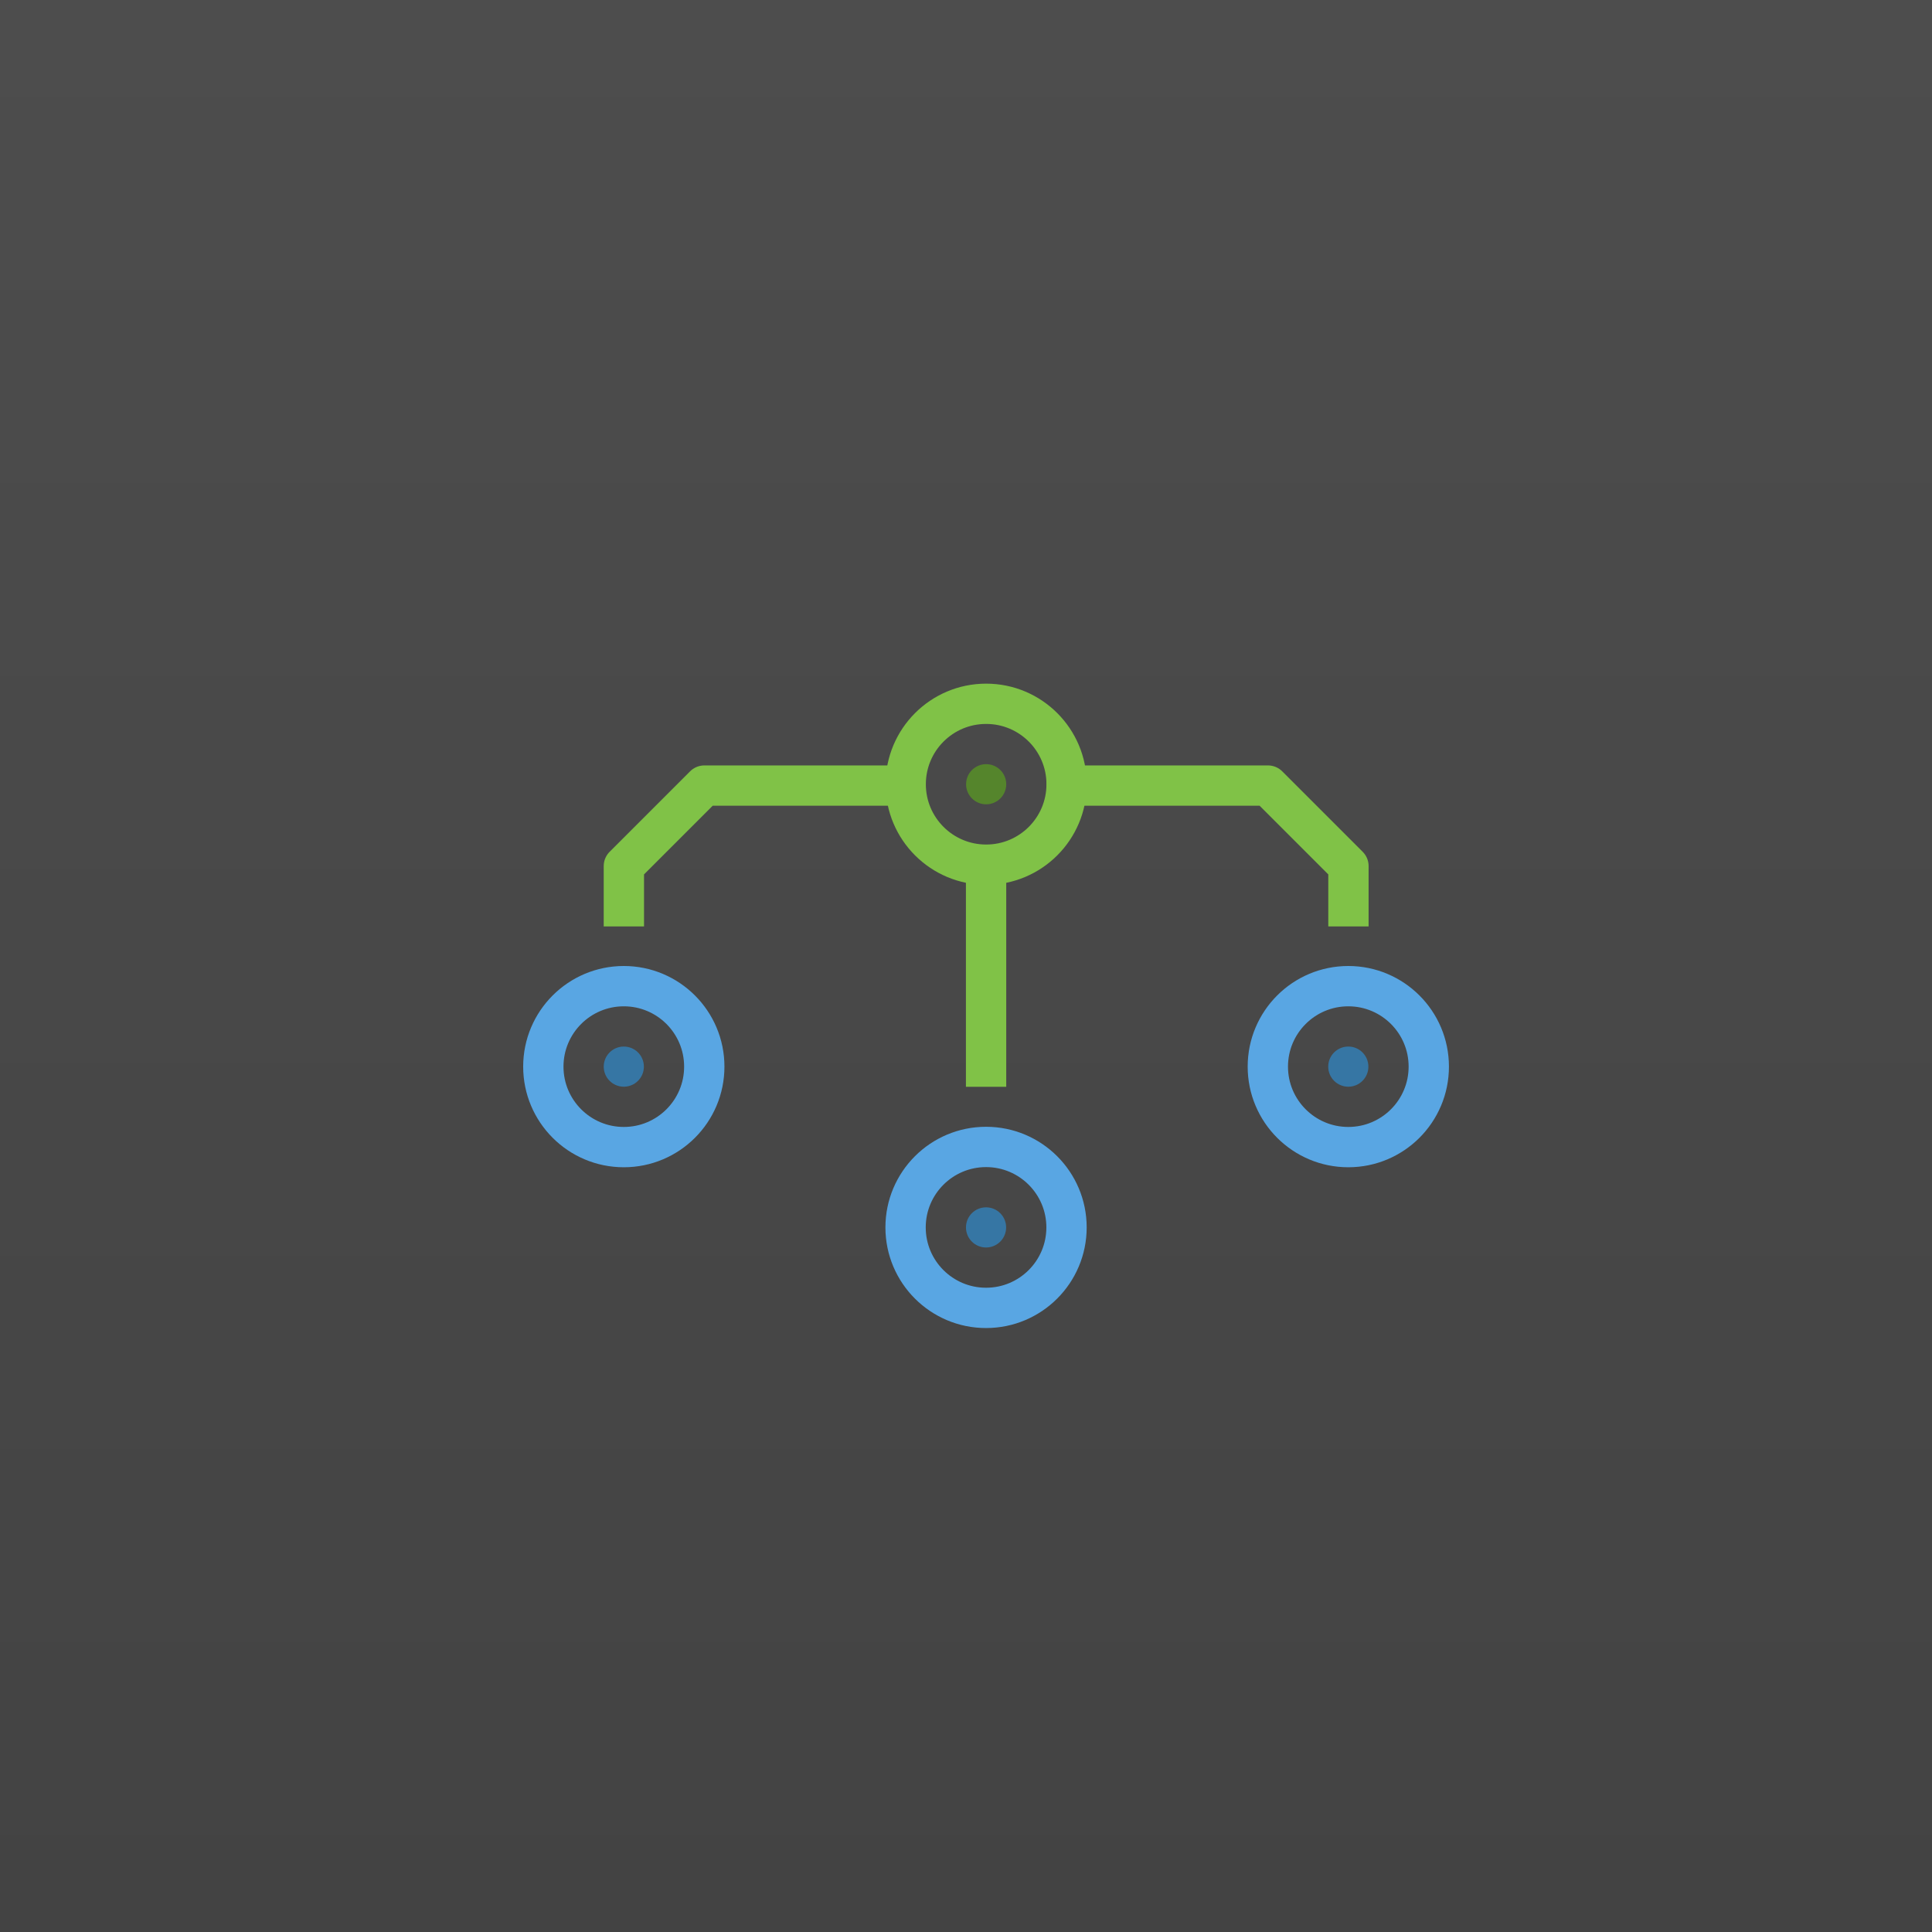
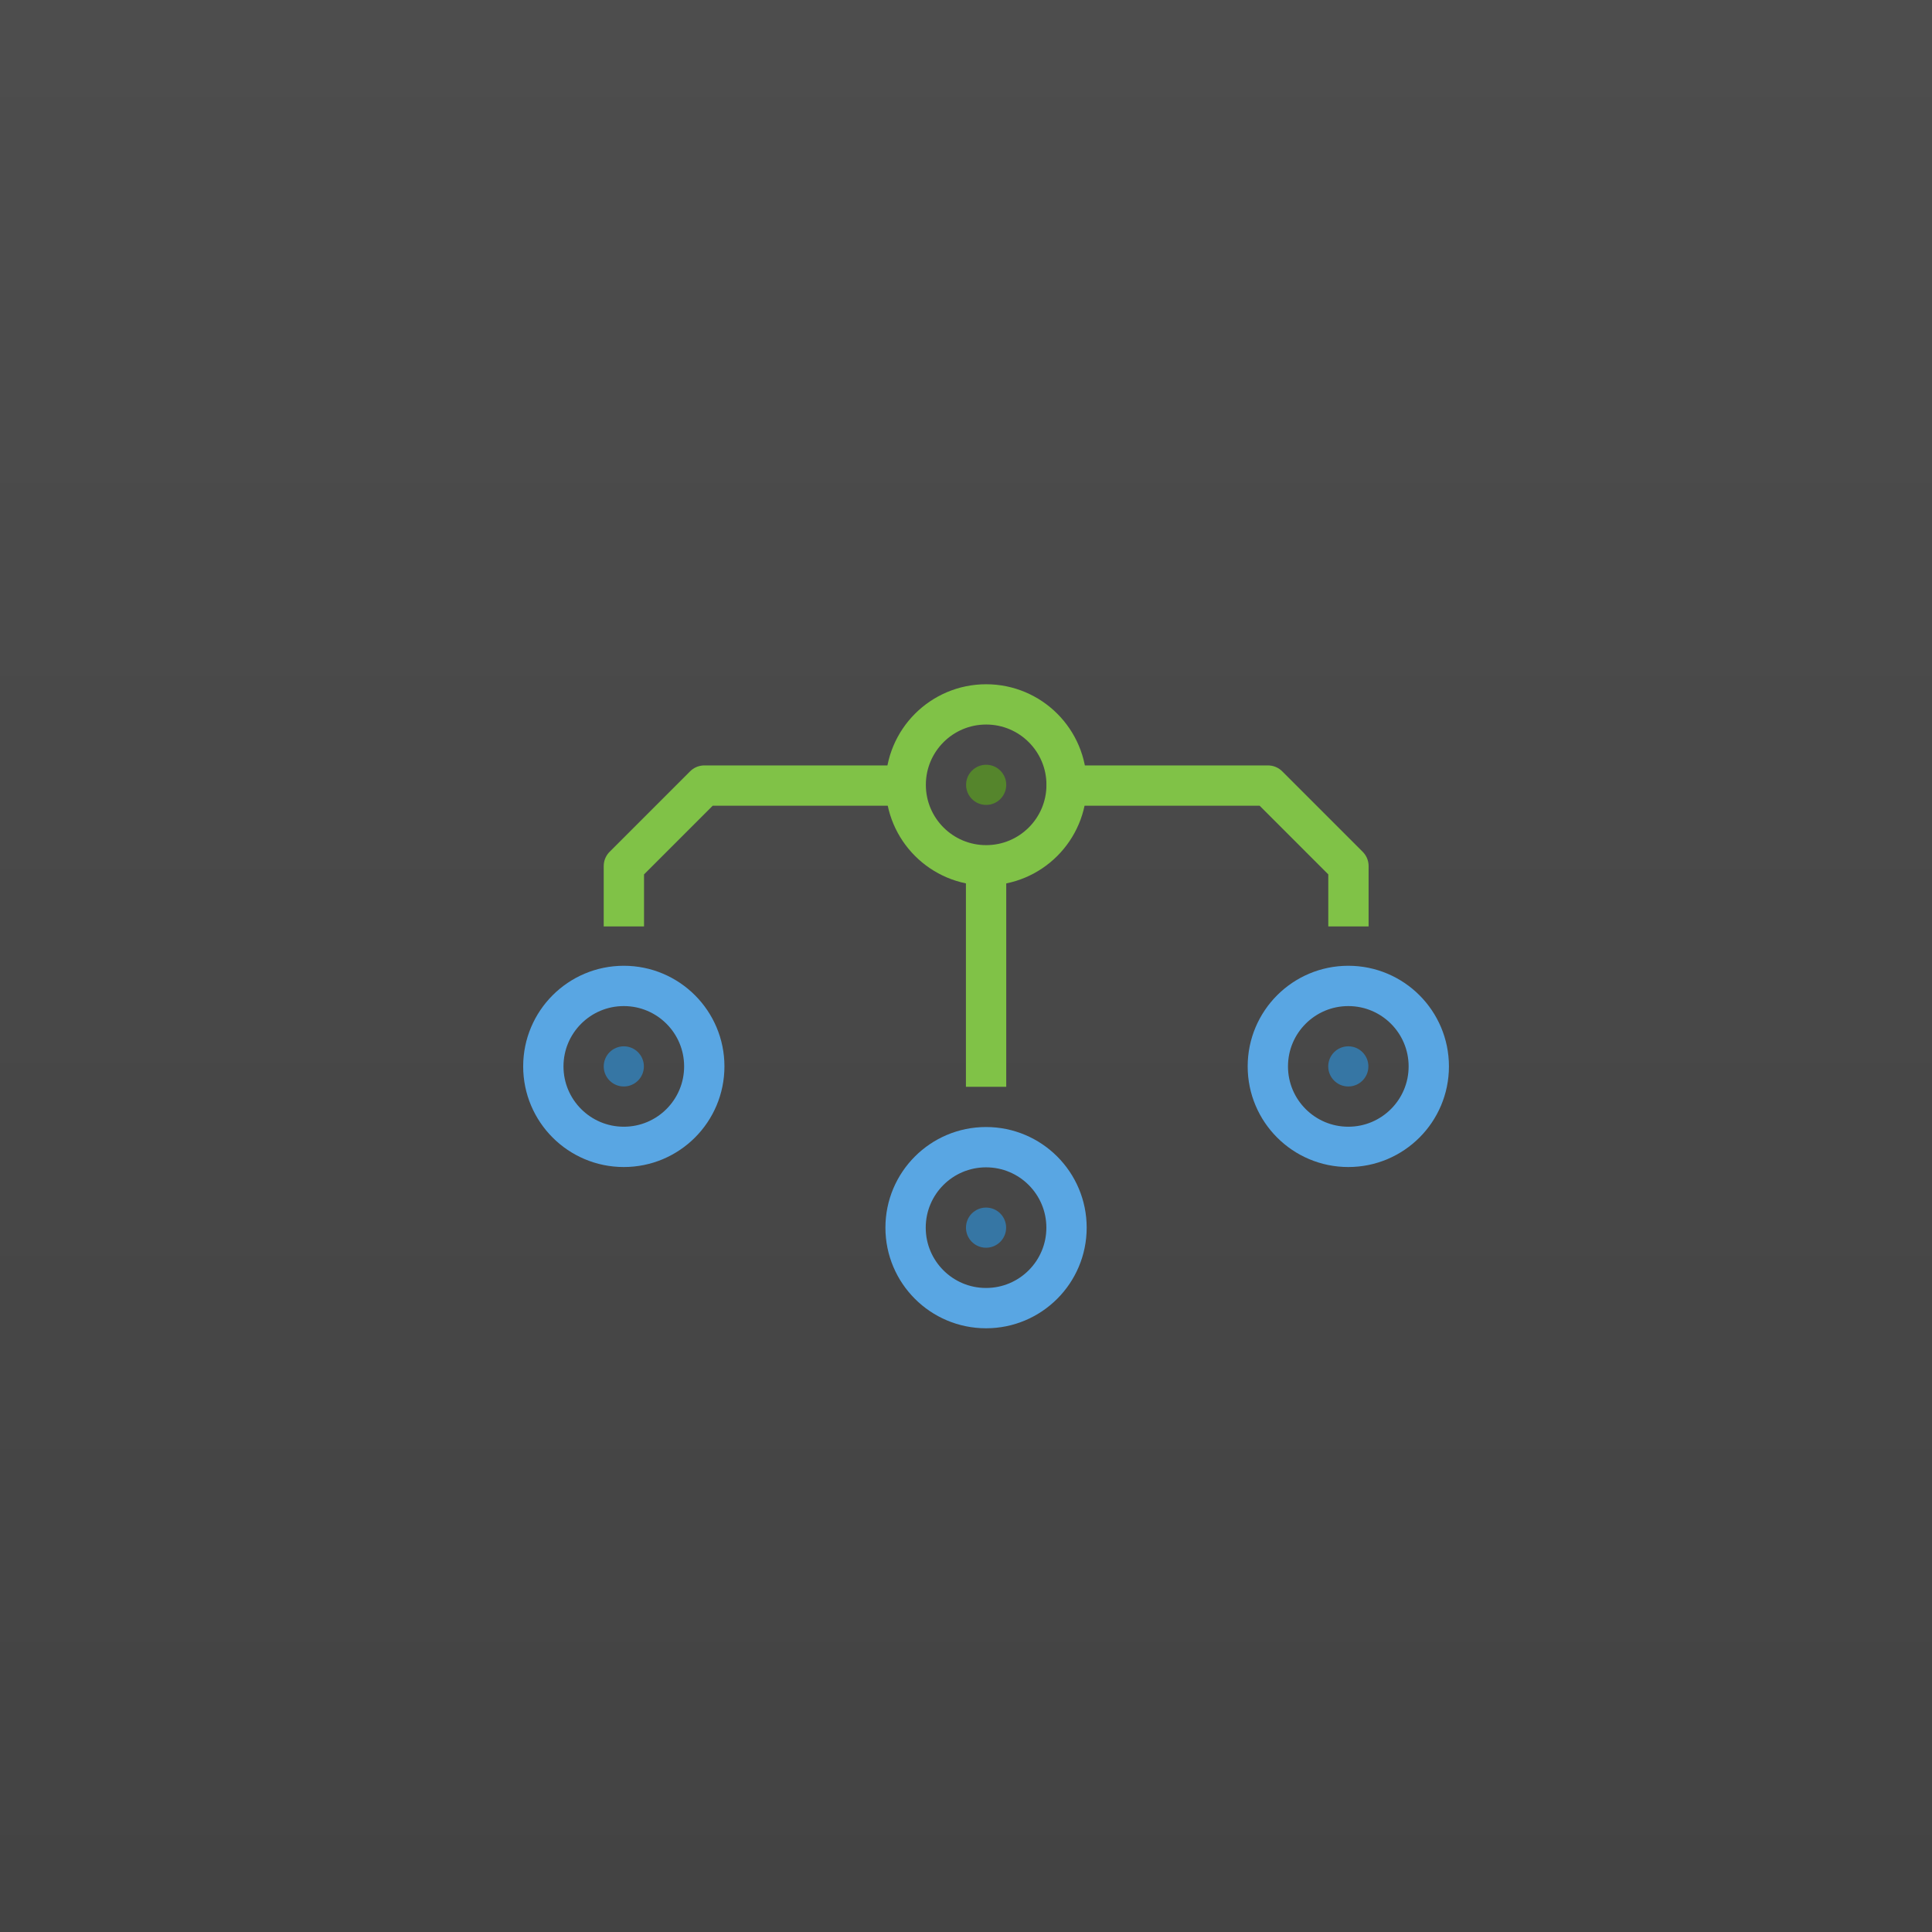
<svg xmlns="http://www.w3.org/2000/svg" width="48" height="48" version="1.1" viewBox="0 0 12.7 12.7">
  <defs>
-     <linearGradient id="linearGradient4523" x2="0" y1="297" y2="284.3" gradientUnits="userSpaceOnUse">
+     <linearGradient id="linearGradient4523" x2="0" y1="297" y2="284.3" gradientTransform="translate(0,-284.3)" gradientUnits="userSpaceOnUse">
      <stop style="stop-color:#434343" offset="0" />
      <stop style="stop-color:#4d4d4d" offset="1" />
    </linearGradient>
  </defs>
-   <g transform="translate(0 -284.3)">
-     <rect y="284.3" width="12.7" height="12.7" style="fill:url(#linearGradient4523);paint-order:normal" />
-     <path d="m4.101 290.39v-0.397l0.529-0.529h1.455" style="fill:none;stroke-linejoin:round;stroke-width:.265;stroke:#80c247" />
-     <path d="m8.864 290.39v-0.397l-0.529-0.529h-1.455" style="fill:none;stroke-linejoin:round;stroke-width:.265;stroke:#80c247" />
-     <g transform="translate(3.4396 6.3515)">
-       <circle cx=".661" cy="284.96" r=".529" style="fill:none;paint-order:normal;stroke-dashoffset:9;stroke-linecap:round;stroke-linejoin:round;stroke-width:.265;stroke:#59a6e3" />
-       <circle cx=".661" cy="284.96" r=".132" style="fill:#3676a4;paint-order:normal" />
-     </g>
-     <g transform="matrix(.8 0 0 .79999 5.8473 61.386)" style="stroke-width:1.25">
-       <ellipse cx=".794" cy="285.09" rx=".661" ry=".661" style="fill:none;paint-order:normal;stroke-dashoffset:9;stroke-linecap:round;stroke-linejoin:round;stroke-width:.331;stroke:#80c247" />
-       <ellipse cx=".794" cy="285.09" rx=".165" ry=".165" style="fill:#55852c;paint-order:normal" />
-     </g>
-     <path d="m6.482 289.86v1.584" style="fill:none;stroke-width:.265px;stroke:#80c247" />
-     <g transform="translate(8.2021 6.3515)">
-       <circle cx=".661" cy="284.96" r=".529" style="fill:none;paint-order:normal;stroke-dashoffset:9;stroke-linecap:round;stroke-linejoin:round;stroke-width:.265;stroke:#59a6e3" />
-       <circle cx=".661" cy="284.96" r=".132" style="fill:#3676a4;paint-order:normal" />
-     </g>
-     <g transform="translate(5.8208 7.4084)">
-       <ellipse cx=".661" cy="284.96" rx=".529" ry=".529" style="fill:none;paint-order:normal;stroke-dashoffset:9;stroke-linecap:round;stroke-linejoin:round;stroke-width:.265;stroke:#59a6e3" />
-       <ellipse cx=".661" cy="284.96" rx=".132" ry=".132" style="fill:#3676a4;paint-order:normal" />
-     </g>
+   <rect y="-1.2207e-5" width="12.7" height="12.7" style="fill:url(#linearGradient4523);paint-order:normal" />
+   <path d="m4.101 6.09v-0.397l0.529-0.529h1.455" style="fill:none;stroke-linejoin:round;stroke-width:.265;stroke:#80c247" />
+   <path d="m8.864 6.09v-0.397l-0.529-0.529h-1.455" style="fill:none;stroke-linejoin:round;stroke-width:.265;stroke:#80c247" />
+   <g transform="translate(3.4396 -277.95)">
+     <circle cx=".661" cy="284.96" r=".529" style="fill:none;paint-order:normal;stroke-dashoffset:9;stroke-linecap:round;stroke-linejoin:round;stroke-width:.265;stroke:#59a6e3" />
+     <circle cx=".661" cy="284.96" r=".132" style="fill:#3676a4;paint-order:normal" />
+   </g>
+   <g transform="matrix(.8 0 0 .79999 5.8473 -222.91)" style="stroke-width:1.25">
+     <circle cx=".794" cy="285.09" r=".661" style="fill:none;paint-order:normal;stroke-dashoffset:9;stroke-linecap:round;stroke-linejoin:round;stroke-width:.331;stroke:#80c247" />
+     <circle cx=".794" cy="285.09" r=".165" style="fill:#55852c;paint-order:normal" />
+   </g>
+   <path d="m6.482 5.56v1.584" style="fill:none;stroke-width:.265px;stroke:#80c247" />
+   <g transform="translate(8.2021 -277.95)">
+     <circle cx=".661" cy="284.96" r=".529" style="fill:none;paint-order:normal;stroke-dashoffset:9;stroke-linecap:round;stroke-linejoin:round;stroke-width:.265;stroke:#59a6e3" />
+     <circle cx=".661" cy="284.96" r=".132" style="fill:#3676a4;paint-order:normal" />
+   </g>
+   <g transform="translate(5.8208 -276.89)">
+     <circle cx=".661" cy="284.96" r=".529" style="fill:none;paint-order:normal;stroke-dashoffset:9;stroke-linecap:round;stroke-linejoin:round;stroke-width:.265;stroke:#59a6e3" />
+     <circle cx=".661" cy="284.96" r=".132" style="fill:#3676a4;paint-order:normal" />
  </g>
</svg>
